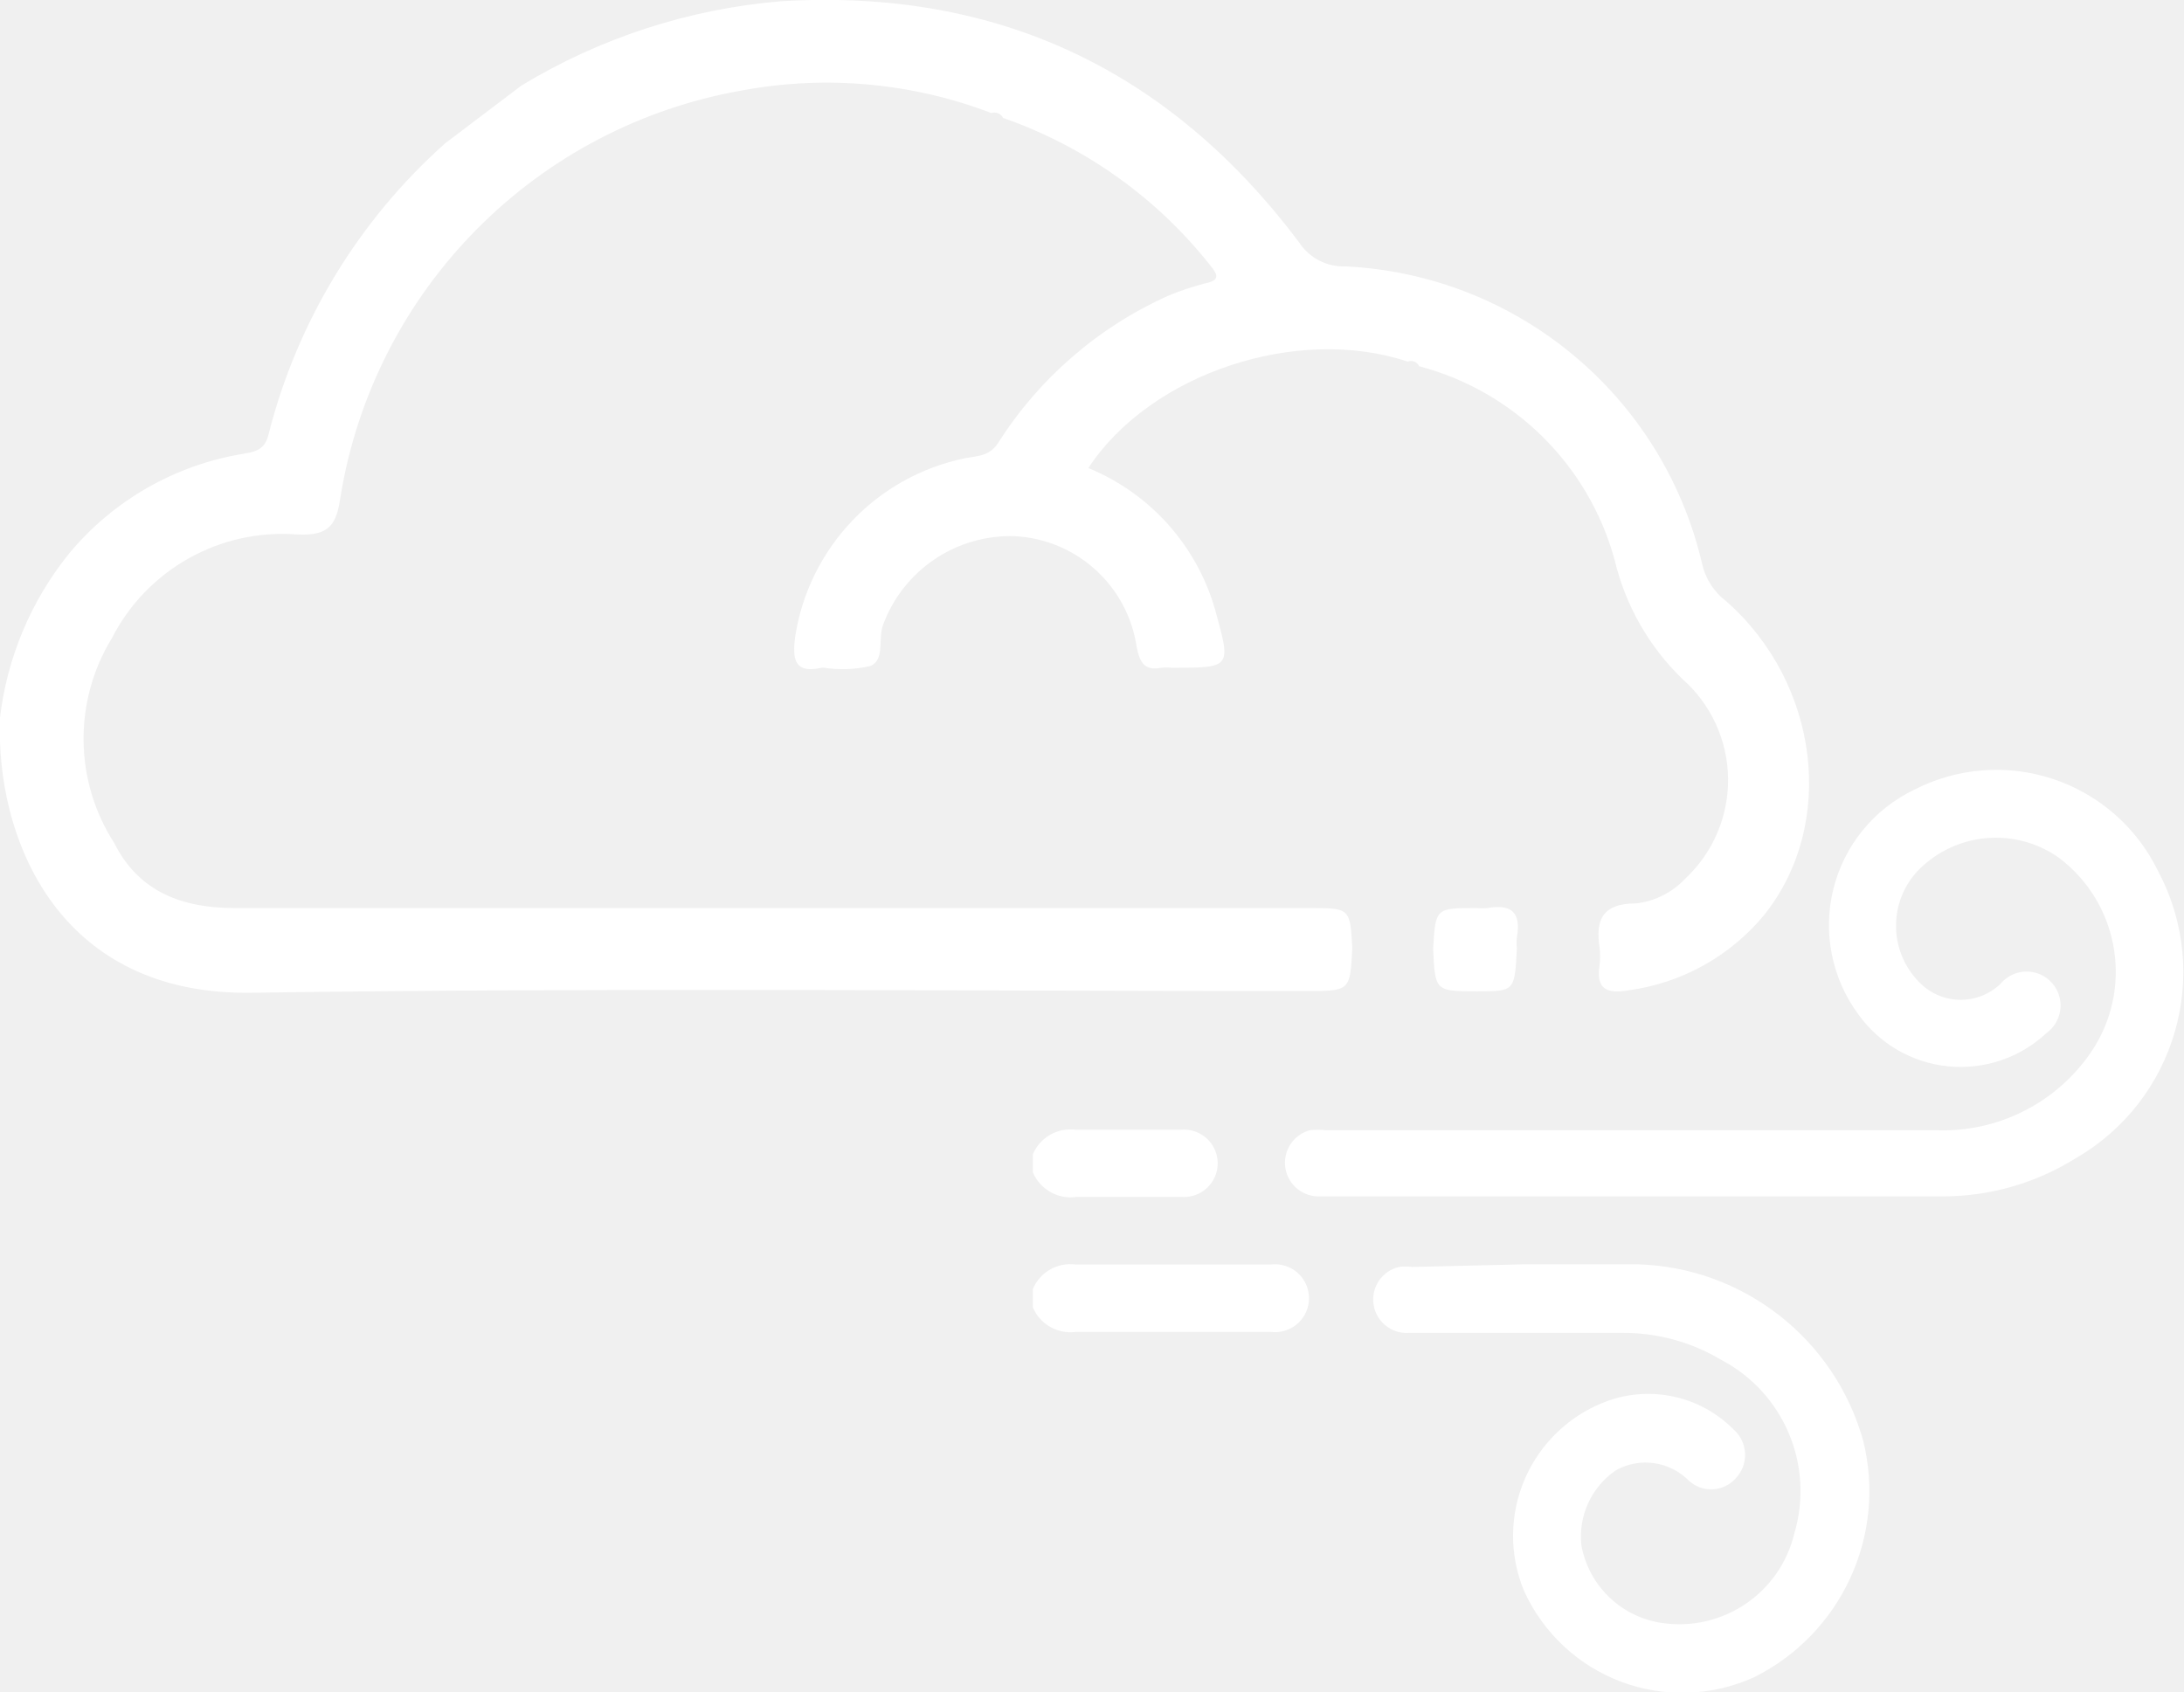
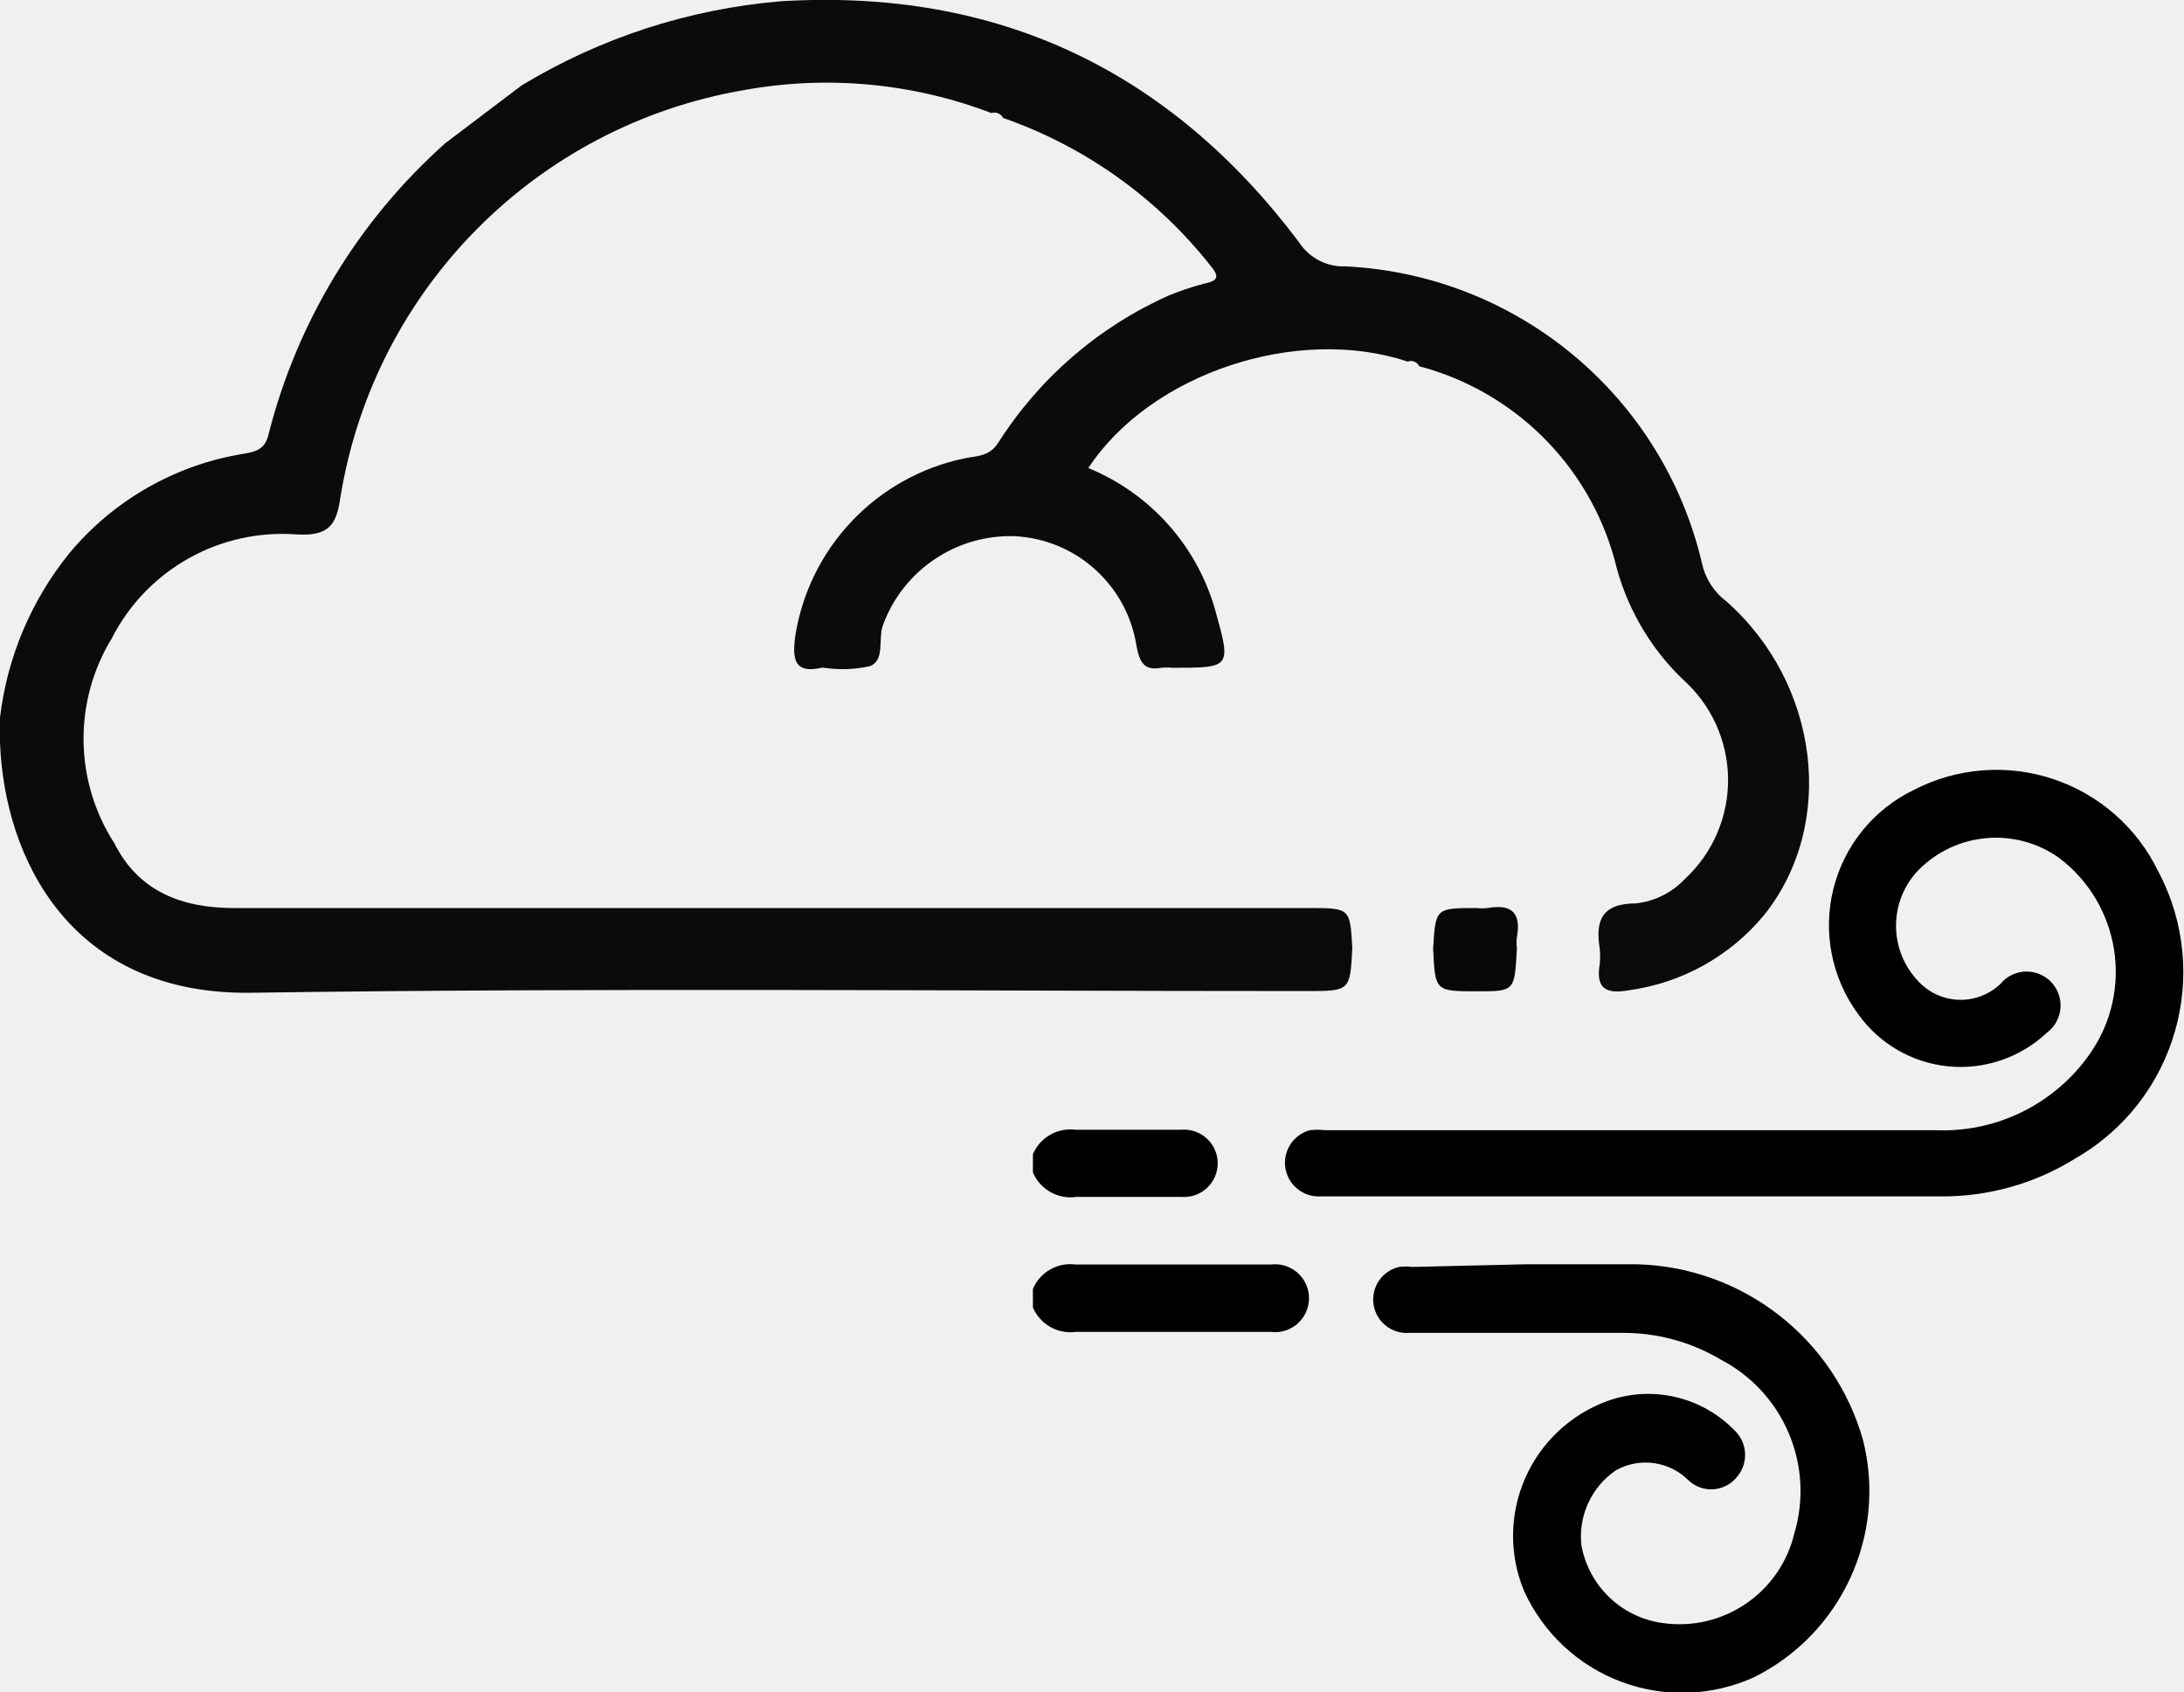
<svg xmlns="http://www.w3.org/2000/svg" viewBox="0 0 89.44 69.27">
  <defs>
-     <style>.cls-1{fill:#ffffff;}.cls-2{fill:#ffffff;}</style>
+     <style>.cls-1{fill:#0a0b0b;}.cls-2{fill:#090808;}</style>
  </defs>
  <g id="Layer_2" data-name="Layer 2">
    <g id="Layer_1-2" data-name="Layer 1">
-       <path class="cls-1" d="M42.3,52.79a1.66,1.66,0,0,1,1.75-1c2.65,0,5.3,0,8,0a1.39,1.39,0,1,1,0,2.76c-2.65,0-5.3,0-8,0a1.67,1.67,0,0,1-1.75-1Z" />
-       <path class="cls-1" d="M42.3,47.27a1.67,1.67,0,0,1,1.75-1c1.44,0,2.88,0,4.32,0a1.38,1.38,0,1,1,0,2.75c-1.43,0-2.85,0-4.27,0a1.68,1.68,0,0,1-1.8-1Z" />
-       <path class="cls-1" d="M67.07,49c-4.34,0-8.68,0-13,0a1.38,1.38,0,0,1-.43-2.71,2.76,2.76,0,0,1,.64,0q12.52,0,25,0a7.34,7.34,0,0,0,6.32-3.15,5.85,5.85,0,0,0-1.27-8,4.46,4.46,0,0,0-5.76.49,3.29,3.29,0,0,0,0,4.57,2.36,2.36,0,0,0,3.35.1,1.39,1.39,0,1,1,1.9,2,5.15,5.15,0,0,1-7.72-.76,6.15,6.15,0,0,1,2.28-9.19,7.36,7.36,0,0,1,10,3.33A8.8,8.8,0,0,1,85,47.44,10.27,10.27,0,0,1,79.5,49Z" />
-       <path class="cls-1" d="M62.48,51.78c1.52,0,3,0,4.56,0A9.89,9.89,0,0,1,76.3,59a8.52,8.52,0,0,1-4.46,9.69,7.11,7.11,0,0,1-9.43-3.54,5.88,5.88,0,0,1,3.39-7.76A4.93,4.93,0,0,1,71,58.55a1.39,1.39,0,0,1,.08,2,1.35,1.35,0,0,1-1.91.1,2.49,2.49,0,0,0-3-.43,3.29,3.29,0,0,0-1.41,3.06,3.92,3.92,0,0,0,3.3,3.19,4.84,4.84,0,0,0,5.42-3.66,6.07,6.07,0,0,0-3-7.12,7.8,7.8,0,0,0-4.07-1.1H57.7a1.37,1.37,0,0,1-.41-2.7,1.94,1.94,0,0,1,.54,0Z" />
+       <path d="M42.3,52.79a1.66,1.66,0,0,1,1.75-1c2.65,0,5.3,0,8,0a1.39,1.39,0,1,1,0,2.76c-2.65,0-5.3,0-8,0a1.67,1.67,0,0,1-1.75-1Z" />
+       <path d="M42.3,47.27a1.67,1.67,0,0,1,1.75-1c1.44,0,2.88,0,4.32,0a1.38,1.38,0,1,1,0,2.75c-1.43,0-2.85,0-4.27,0a1.68,1.68,0,0,1-1.8-1Z" />
+       <path d="M67.07,49c-4.34,0-8.68,0-13,0a1.38,1.38,0,0,1-.43-2.71,2.76,2.76,0,0,1,.64,0q12.52,0,25,0a7.34,7.34,0,0,0,6.32-3.15,5.85,5.85,0,0,0-1.27-8,4.46,4.46,0,0,0-5.76.49,3.29,3.29,0,0,0,0,4.57,2.36,2.36,0,0,0,3.35.1,1.39,1.39,0,1,1,1.9,2,5.15,5.15,0,0,1-7.72-.76,6.15,6.15,0,0,1,2.28-9.19,7.36,7.36,0,0,1,10,3.33A8.8,8.8,0,0,1,85,47.44,10.27,10.27,0,0,1,79.5,49Z" />
+       <path d="M62.48,51.78c1.52,0,3,0,4.56,0A9.89,9.89,0,0,1,76.3,59a8.52,8.52,0,0,1-4.46,9.69,7.11,7.11,0,0,1-9.43-3.54,5.88,5.88,0,0,1,3.39-7.76A4.93,4.93,0,0,1,71,58.55a1.39,1.39,0,0,1,.08,2,1.35,1.35,0,0,1-1.91.1,2.49,2.49,0,0,0-3-.43,3.29,3.29,0,0,0-1.41,3.06,3.92,3.92,0,0,0,3.3,3.19,4.84,4.84,0,0,0,5.42-3.66,6.07,6.07,0,0,0-3-7.12,7.8,7.8,0,0,0-4.07-1.1H57.7a1.37,1.37,0,0,1-.41-2.7,1.94,1.94,0,0,1,.54,0Z" />
      <path class="cls-1" d="M0,29.39a13.17,13.17,0,0,1,2.83-6.72A11.73,11.73,0,0,1,10,18.58c.56-.09.87-.23,1-.8A23.8,23.8,0,0,1,18.23,5.87L21.36,3.5A24.43,24.43,0,0,1,32,.05c8.84-.53,15.89,2.82,21.19,9.86a2.17,2.17,0,0,0,1.91,1,15.78,15.78,0,0,1,14.6,12.16,2.65,2.65,0,0,0,1,1.56c3.82,3.38,4.51,9.13,1.55,12.84a8.71,8.71,0,0,1-5.56,3.09c-.92.16-1.34-.07-1.18-1.06a3.06,3.06,0,0,0,0-.67C65.33,37.7,65.6,37,67,37a3.25,3.25,0,0,0,2-1,5.52,5.52,0,0,0-.1-8.19,10,10,0,0,1-2.78-4.89,11.29,11.29,0,0,0-8-7.92h0a.37.37,0,0,0-.47-.19c-4.52-1.51-10.53.48-13.08,4.36A8.91,8.91,0,0,1,49.77,25c.65,2.35.66,2.35-1.77,2.35a2.26,2.26,0,0,0-.45,0c-.69.13-.87-.22-1-.85a5.32,5.32,0,0,0-5-4.54,5.56,5.56,0,0,0-5.39,3.64c-.21.57.09,1.42-.52,1.68a5.14,5.14,0,0,1-1.89.07.4.4,0,0,0-.11,0c-1.15.26-1.18-.41-1.08-1.25a8.84,8.84,0,0,1,6.95-7.33c.49-.1,1-.07,1.36-.62a16,16,0,0,1,7-6.05,11.52,11.52,0,0,1,1.47-.49c.6-.12.56-.33.24-.72a18.66,18.66,0,0,0-8.5-6.06h0a.4.4,0,0,0-.48-.2,18.91,18.91,0,0,0-10.13-.94A20.2,20.2,0,0,0,13.94,20.37c-.16,1.1-.44,1.59-1.77,1.52a7.84,7.84,0,0,0-7.59,4.25,7.89,7.89,0,0,0,.1,8.39c1,2,2.79,2.66,4.91,2.66h44c1.7,0,1.7,0,1.79,1.64-.09,1.76-.09,1.76-1.89,1.76-14.4,0-28.81-.14-43.21.07C2.94,40.76.18,35.22,0,30.4,0,30.07,0,29.73,0,29.39Z" />
      <path class="cls-2" d="M58.69,38.85c.1-1.66.1-1.66,1.78-1.66a2.26,2.26,0,0,0,.45,0c1-.18,1.38.21,1.2,1.2a1.66,1.66,0,0,0,0,.44c-.09,1.77-.09,1.77-1.61,1.77C58.77,40.6,58.77,40.6,58.69,38.85Z" />
    </g>
  </g>
</svg>
